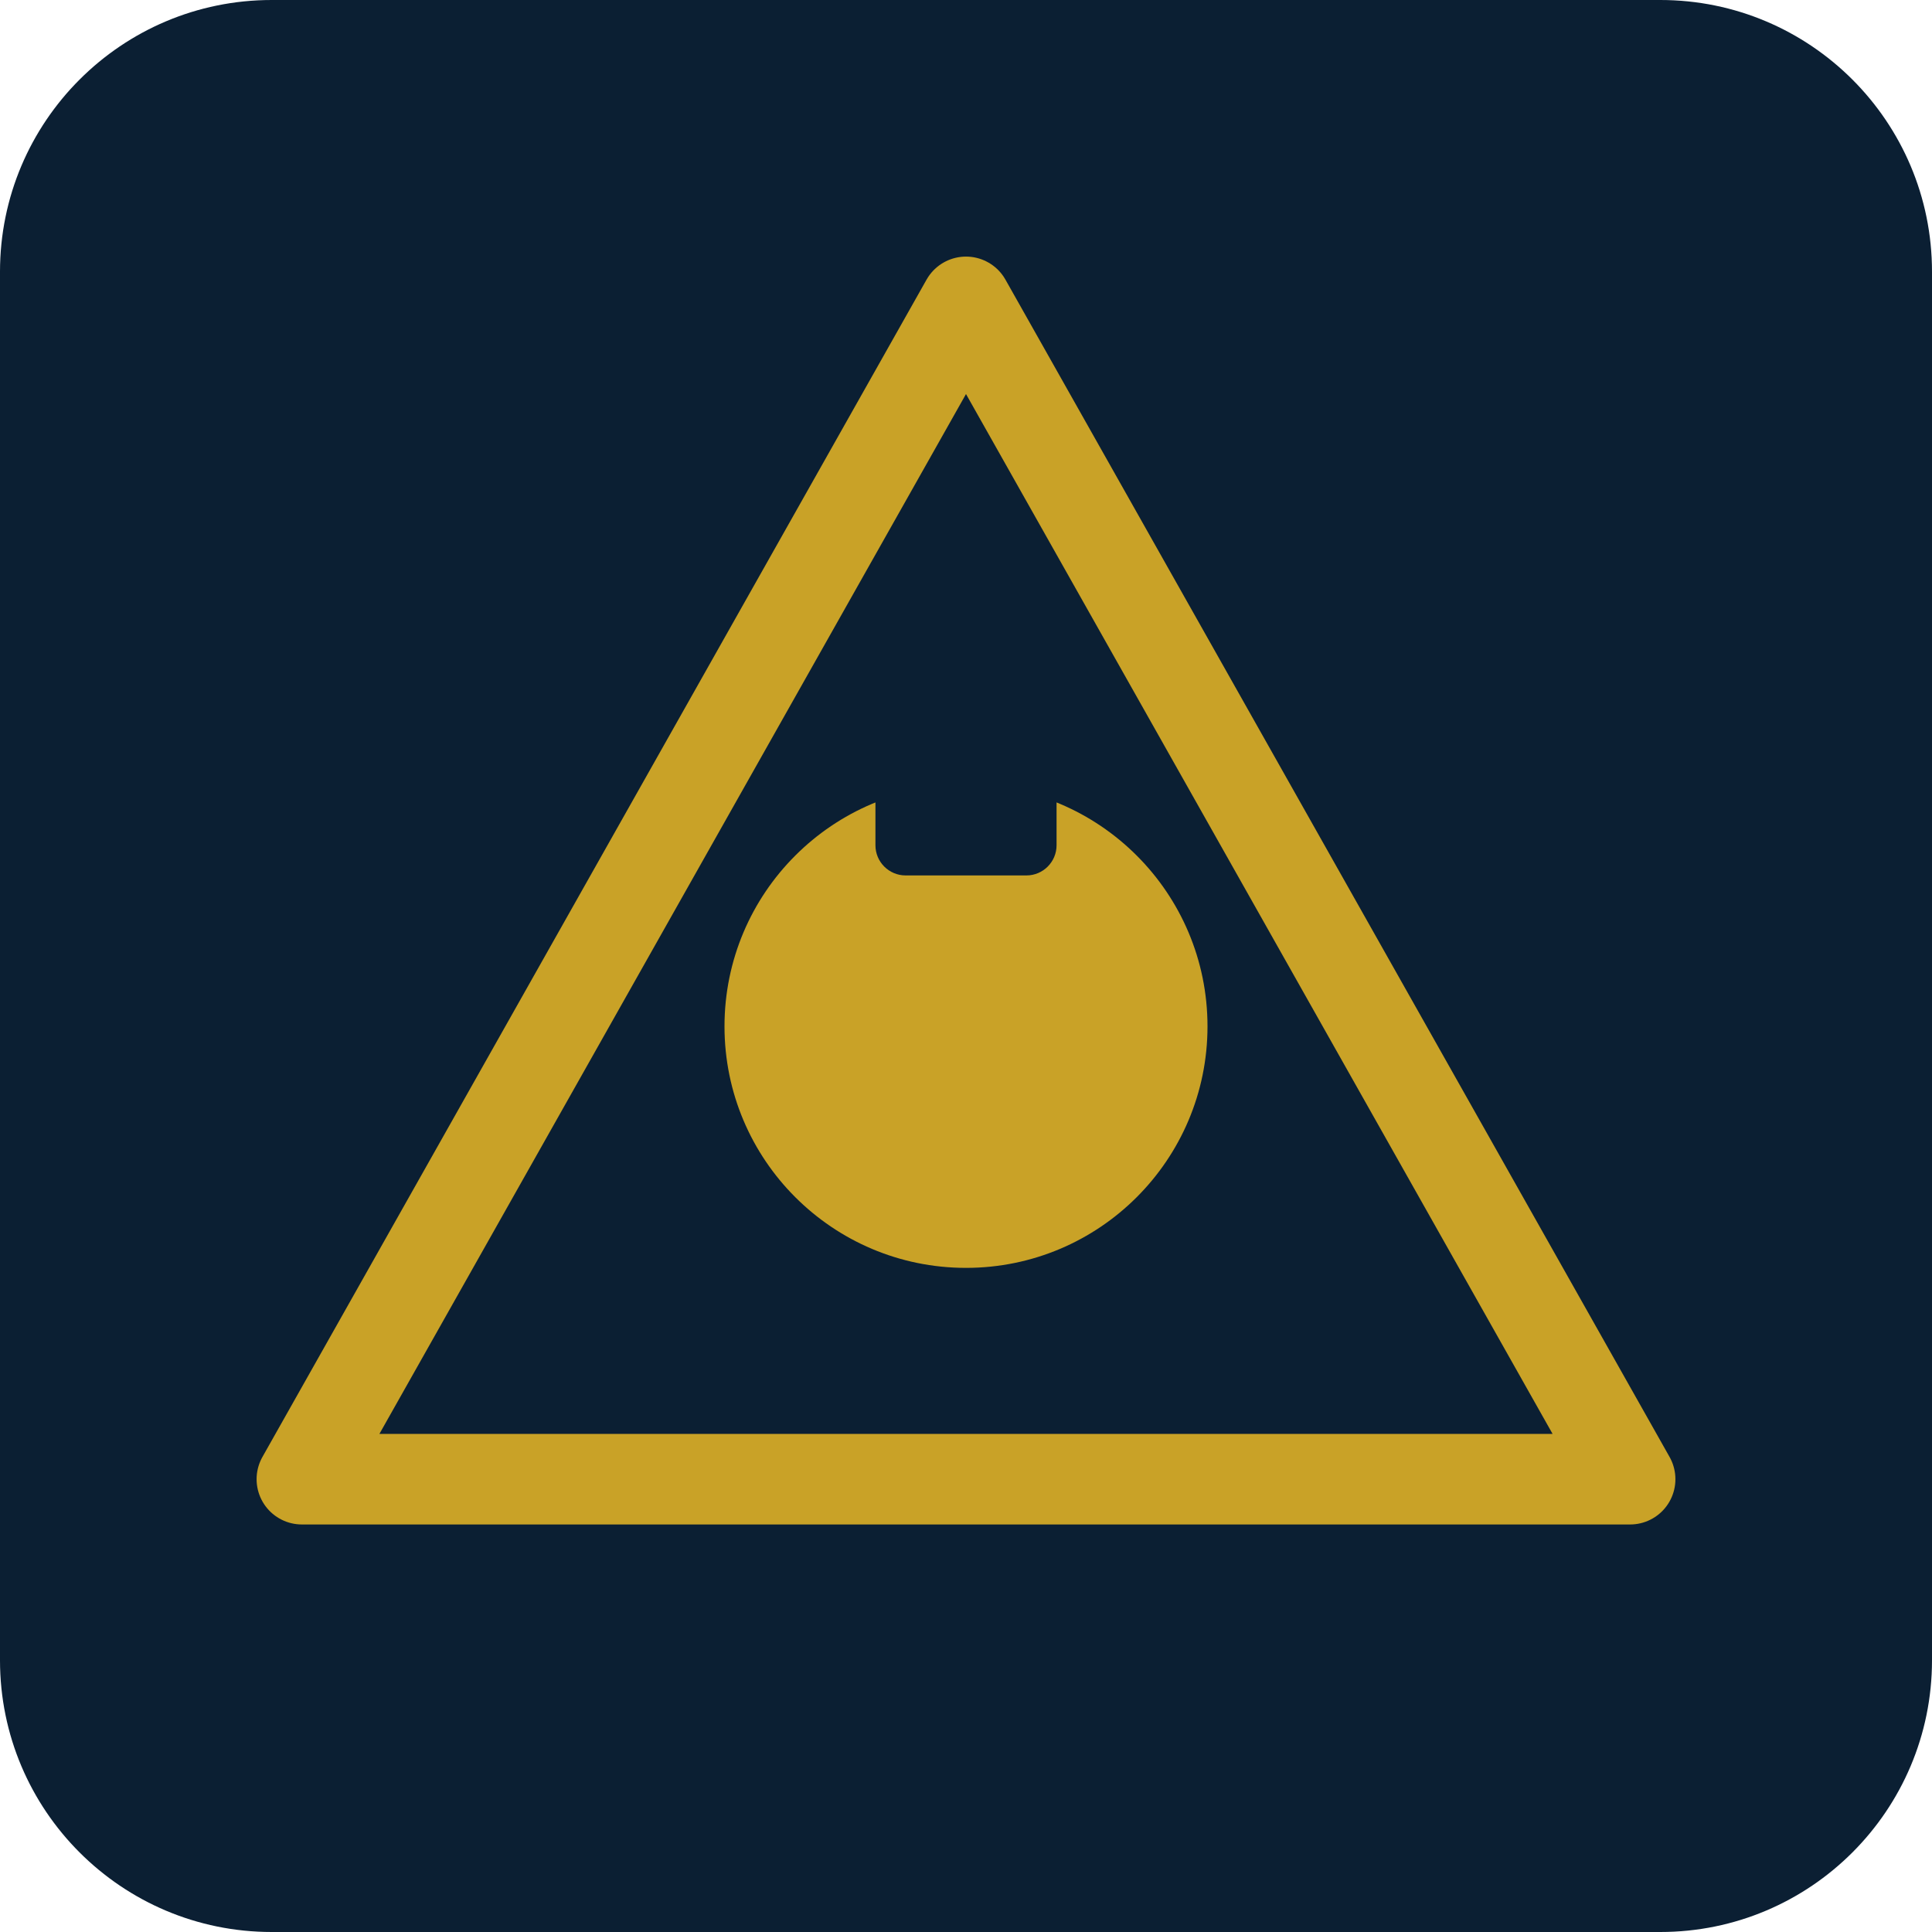
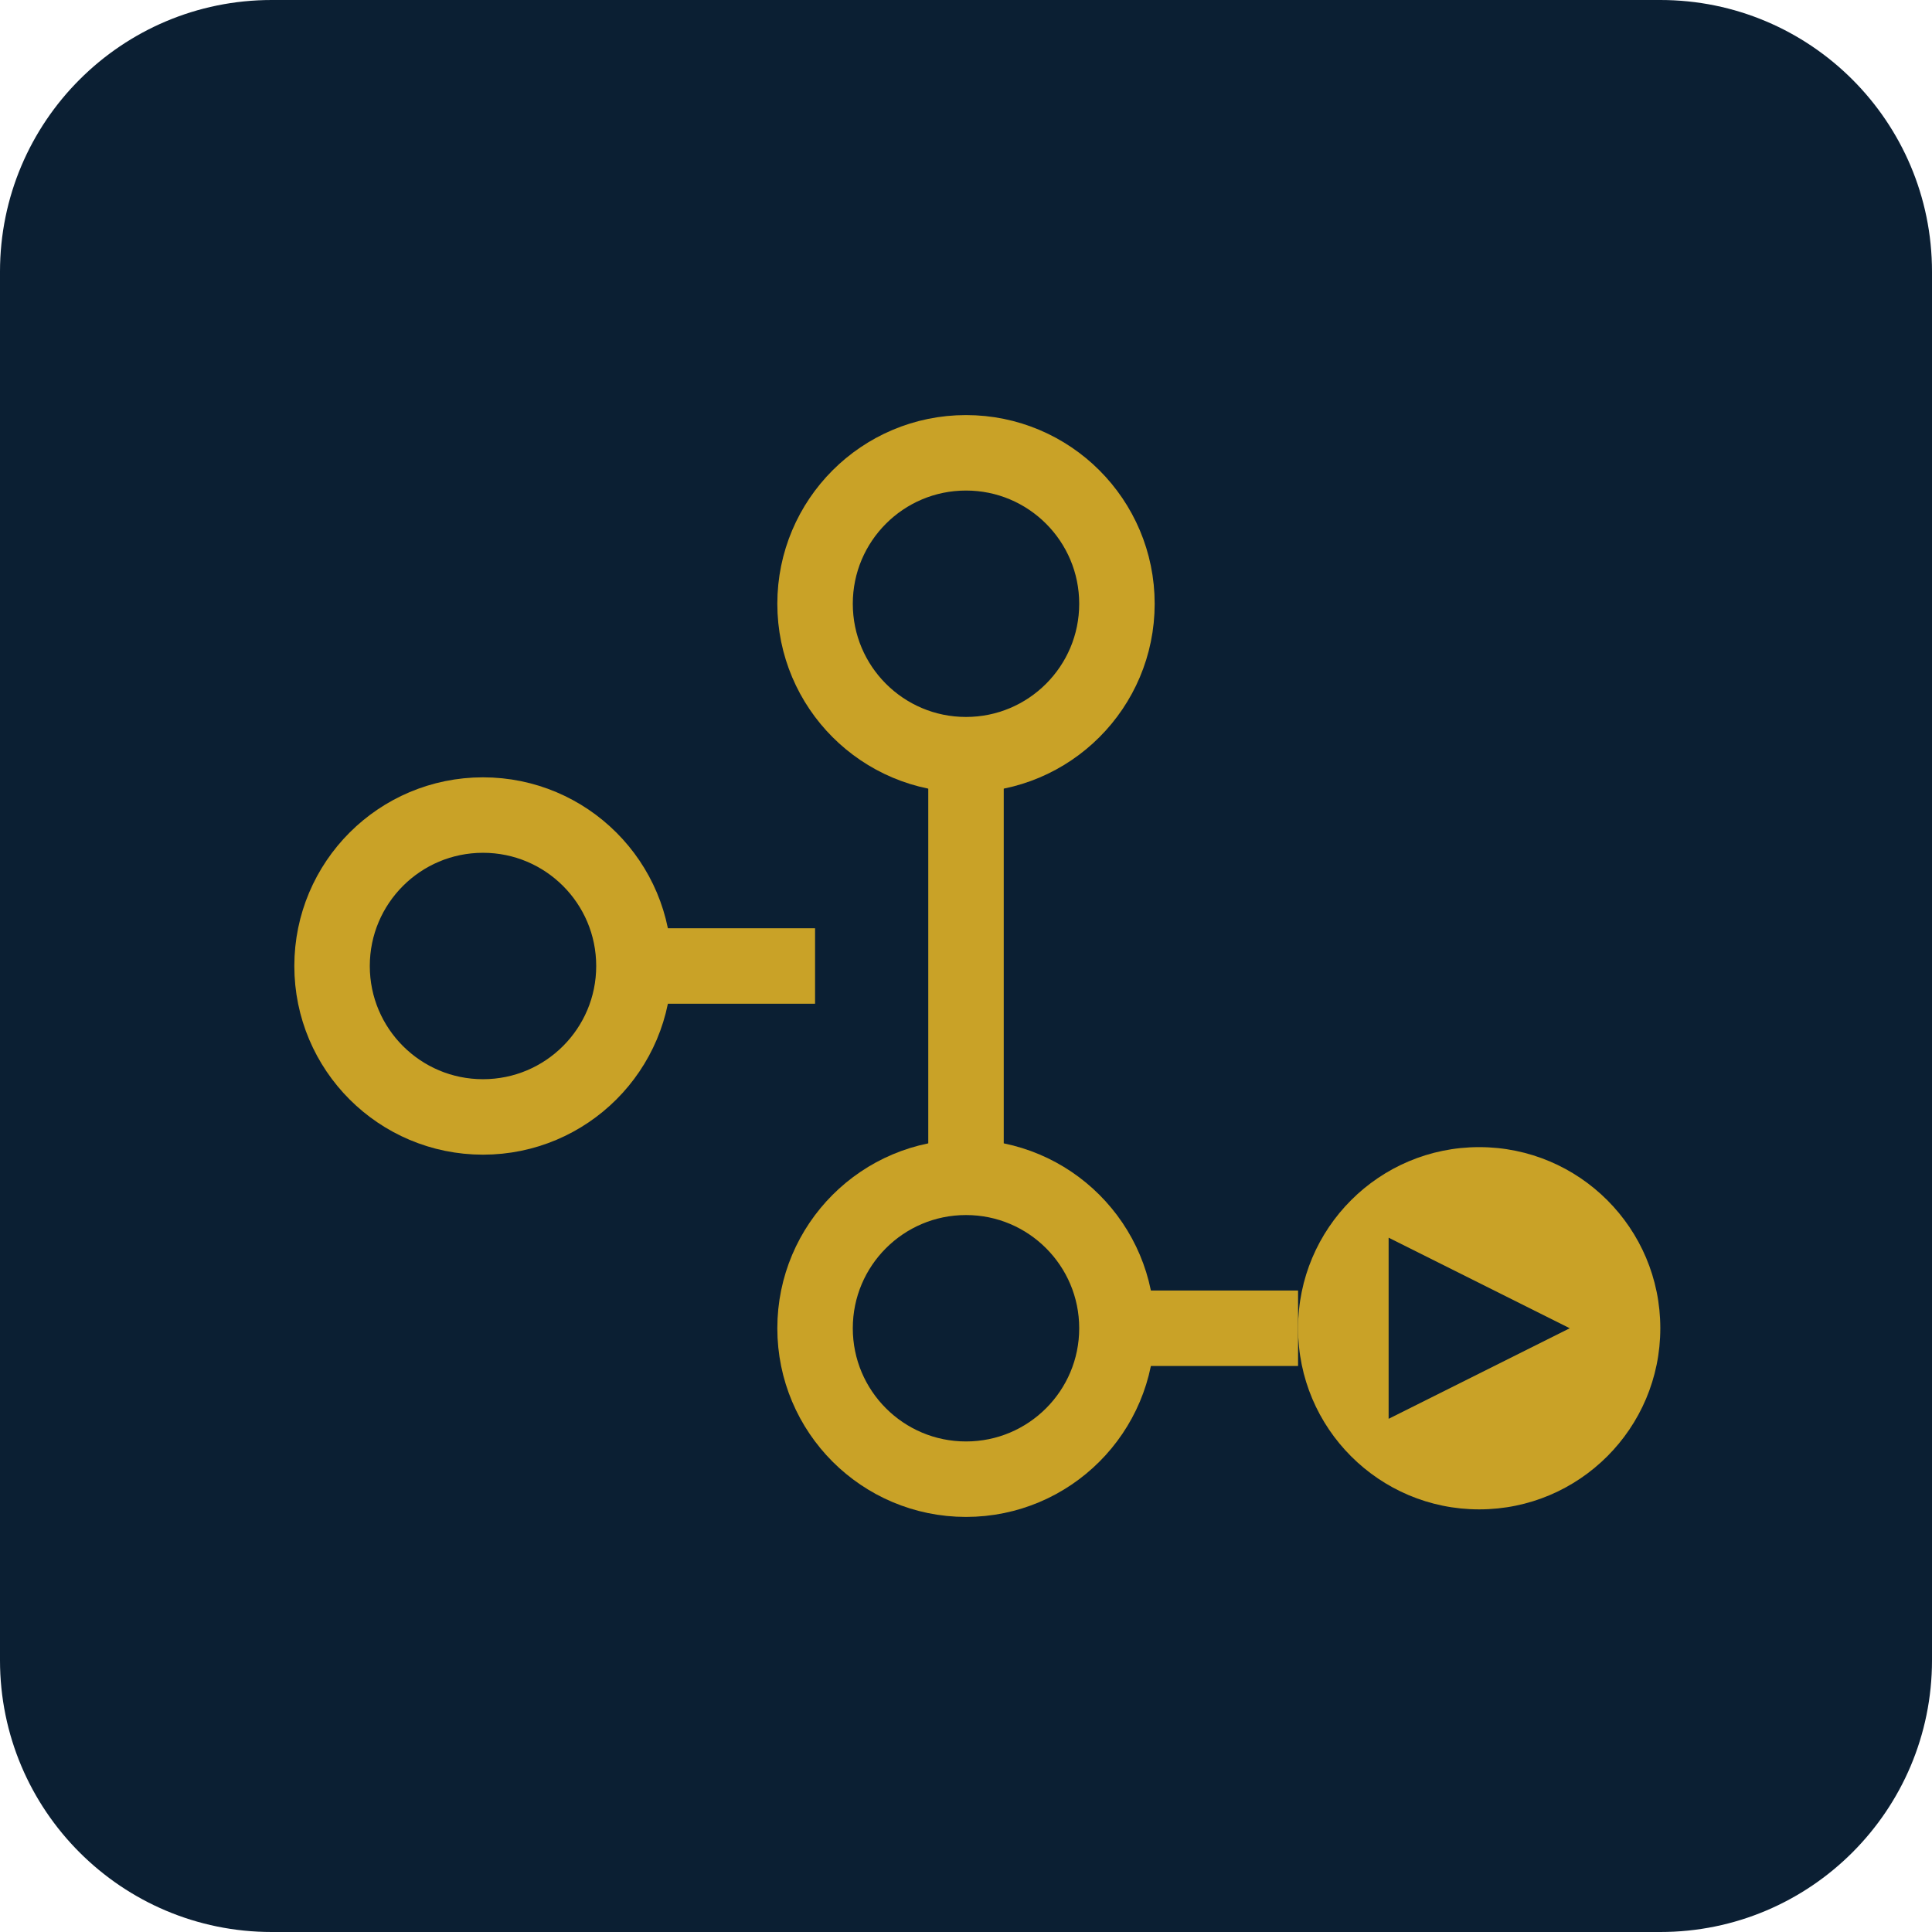
- <svg xmlns="http://www.w3.org/2000/svg" viewBox="0 0 128 128" role="img" aria-label="Tool mark">
+ <svg xmlns="http://www.w3.org/2000/svg" viewBox="0 0 128 128" role="img" aria-label="jsonptrget mark">
  <rect width="128" height="128" rx="18" fill="#0B1F33" />
-   <polygon points="64,20 108,98 20,98" fill="none" stroke="#C9A227" stroke-width="6" stroke-linejoin="round" />
-   <circle cx="64" cy="68" r="16" fill="#C9A227" />
-   <rect x="58" y="36" width="12" height="22" rx="2" fill="#0B1F33" />
+   <circle cx="32" cy="64" r="10" fill="none" stroke="#C9A227" stroke-width="5" />
+   <circle cx="64" cy="40" r="10" fill="none" stroke="#C9A227" stroke-width="5" />
+   <circle cx="64" cy="88" r="10" fill="none" stroke="#C9A227" stroke-width="5" />
+   <circle cx="98" cy="88" r="12" fill="#C9A227" />
+   <path d="M42 64h12M64 50v28M74 88h12" stroke="#C9A227" stroke-width="5" />
+   <path d="M92 82l12 6-12 6z" fill="#0B1F33" />
</svg>
